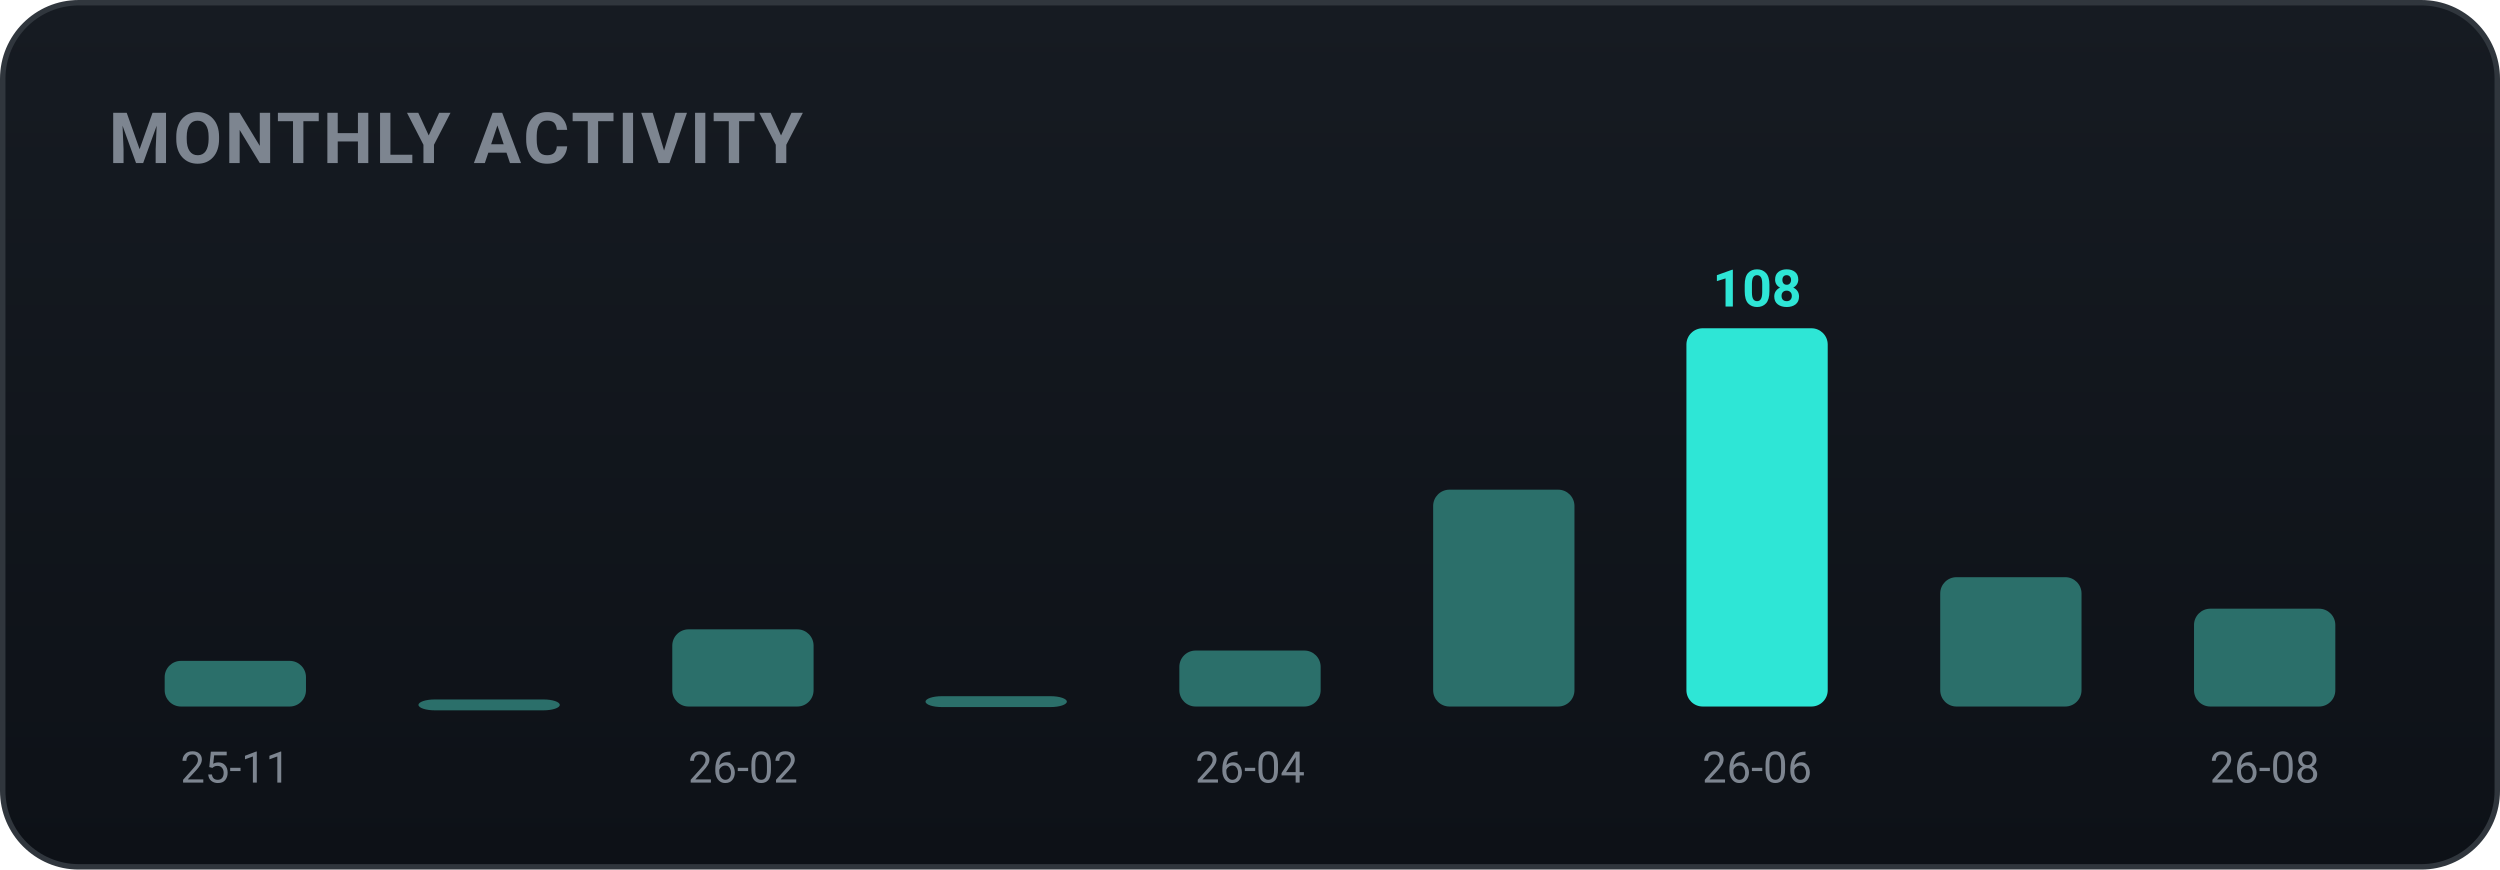
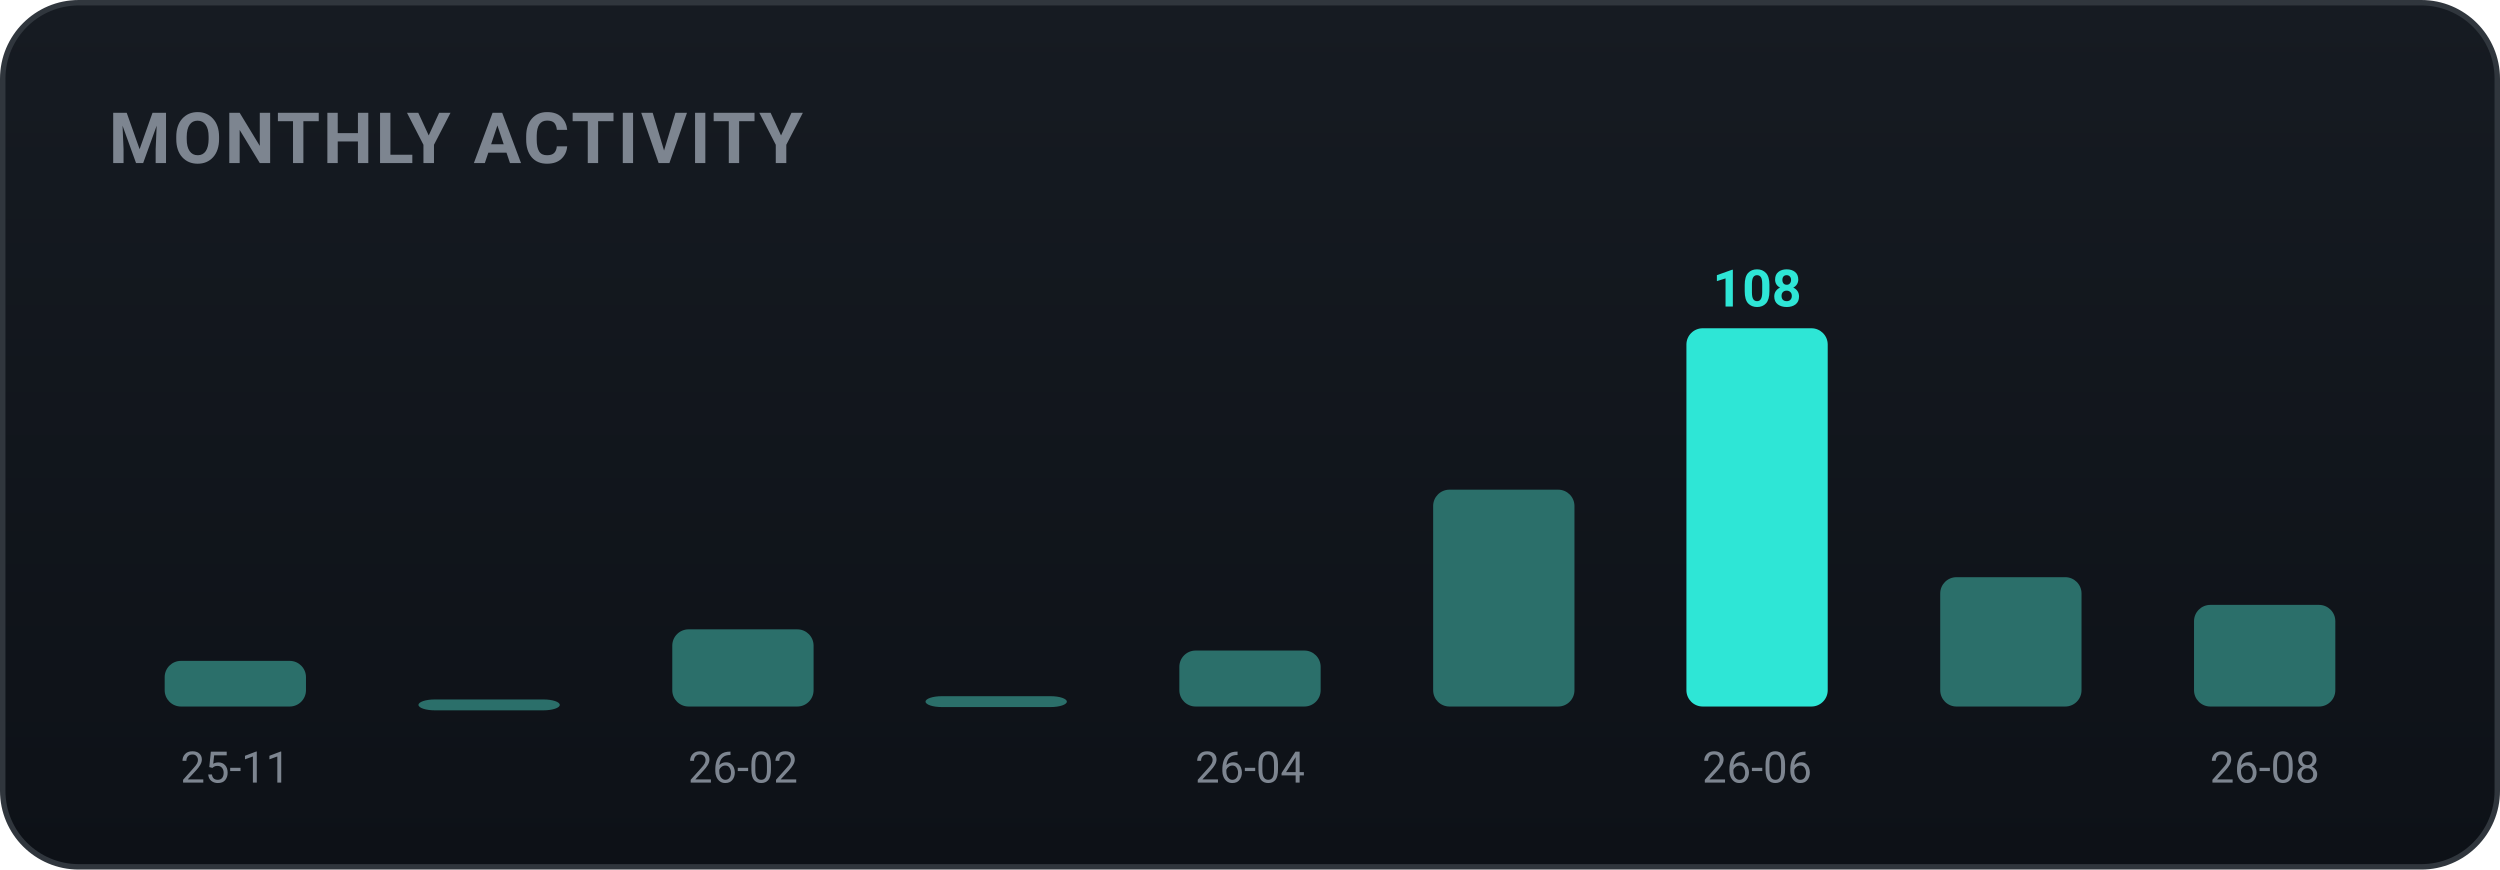
<svg xmlns="http://www.w3.org/2000/svg" width="460" height="160" viewBox="0 0 460 160" role="img" font-family="-apple-system,BlinkMacSystemFont,'Segoe UI',Roboto,'Apple SD Gothic Neo','Malgun Gothic',sans-serif">
  <defs>
    <linearGradient id="bgg" x1="0" y1="0" x2="0" y2="1">
      <stop offset="0" stop-color="#161b22" />
      <stop offset="1" stop-color="#0d1117" />
    </linearGradient>
  </defs>
  <rect x="0.5" y="0.5" width="459" height="159" rx="14" fill="url(#bgg)" stroke="#30363d" />
  <text x="20" y="30" font-family="-apple-system,BlinkMacSystemFont,'Segoe UI',Roboto,'Apple SD Gothic Neo','Malgun Gothic',sans-serif" font-size="13" font-weight="700" fill="#7d8590" letter-spacing="0.5">MONTHLY ACTIVITY</text>
  <rect x="30.3" y="121.6" width="26.0" height="8.4" rx="3" fill="#2b6f6a" />
  <text x="43.3" y="144.0" text-anchor="middle" font-size="8" fill="#7d8590">25-11</text>
  <rect x="77.0" y="128.7" width="26.0" height="2.0" rx="3" fill="#2b6f6a" />
  <rect x="123.7" y="115.8" width="26.0" height="14.2" rx="3" fill="#2b6f6a" />
  <text x="136.7" y="144.0" text-anchor="middle" font-size="8" fill="#7d8590">26-02</text>
  <rect x="170.3" y="128.1" width="26.0" height="2.0" rx="3" fill="#2b6f6a" />
  <rect x="217.0" y="119.7" width="26.0" height="10.3" rx="3" fill="#2b6f6a" />
  <text x="230.0" y="144.0" text-anchor="middle" font-size="8" fill="#7d8590">26-04</text>
  <rect x="263.7" y="90.1" width="26.0" height="39.9" rx="3" fill="#2b6f6a" />
  <rect x="310.3" y="60.4" width="26.0" height="69.6" rx="3" fill="#2ee6d6" />
  <text x="323.3" y="56.4" text-anchor="middle" font-size="9.5" font-weight="700" fill="#2ee6d6">108</text>
  <text x="323.3" y="144.0" text-anchor="middle" font-size="8" fill="#7d8590">26-06</text>
  <rect x="357.0" y="106.2" width="26.0" height="23.8" rx="3" fill="#2b6f6a" />
-   <rect x="403.7" y="112.0" width="26.0" height="18.0" rx="3" fill="#2b6f6a" />
+   <rect x="403.7" y="111.3" width="26.0" height="18.7" rx="3" fill="#2b6f6a" />
  <text x="416.7" y="144.0" text-anchor="middle" font-size="8" fill="#7d8590">26-08</text>
</svg>
